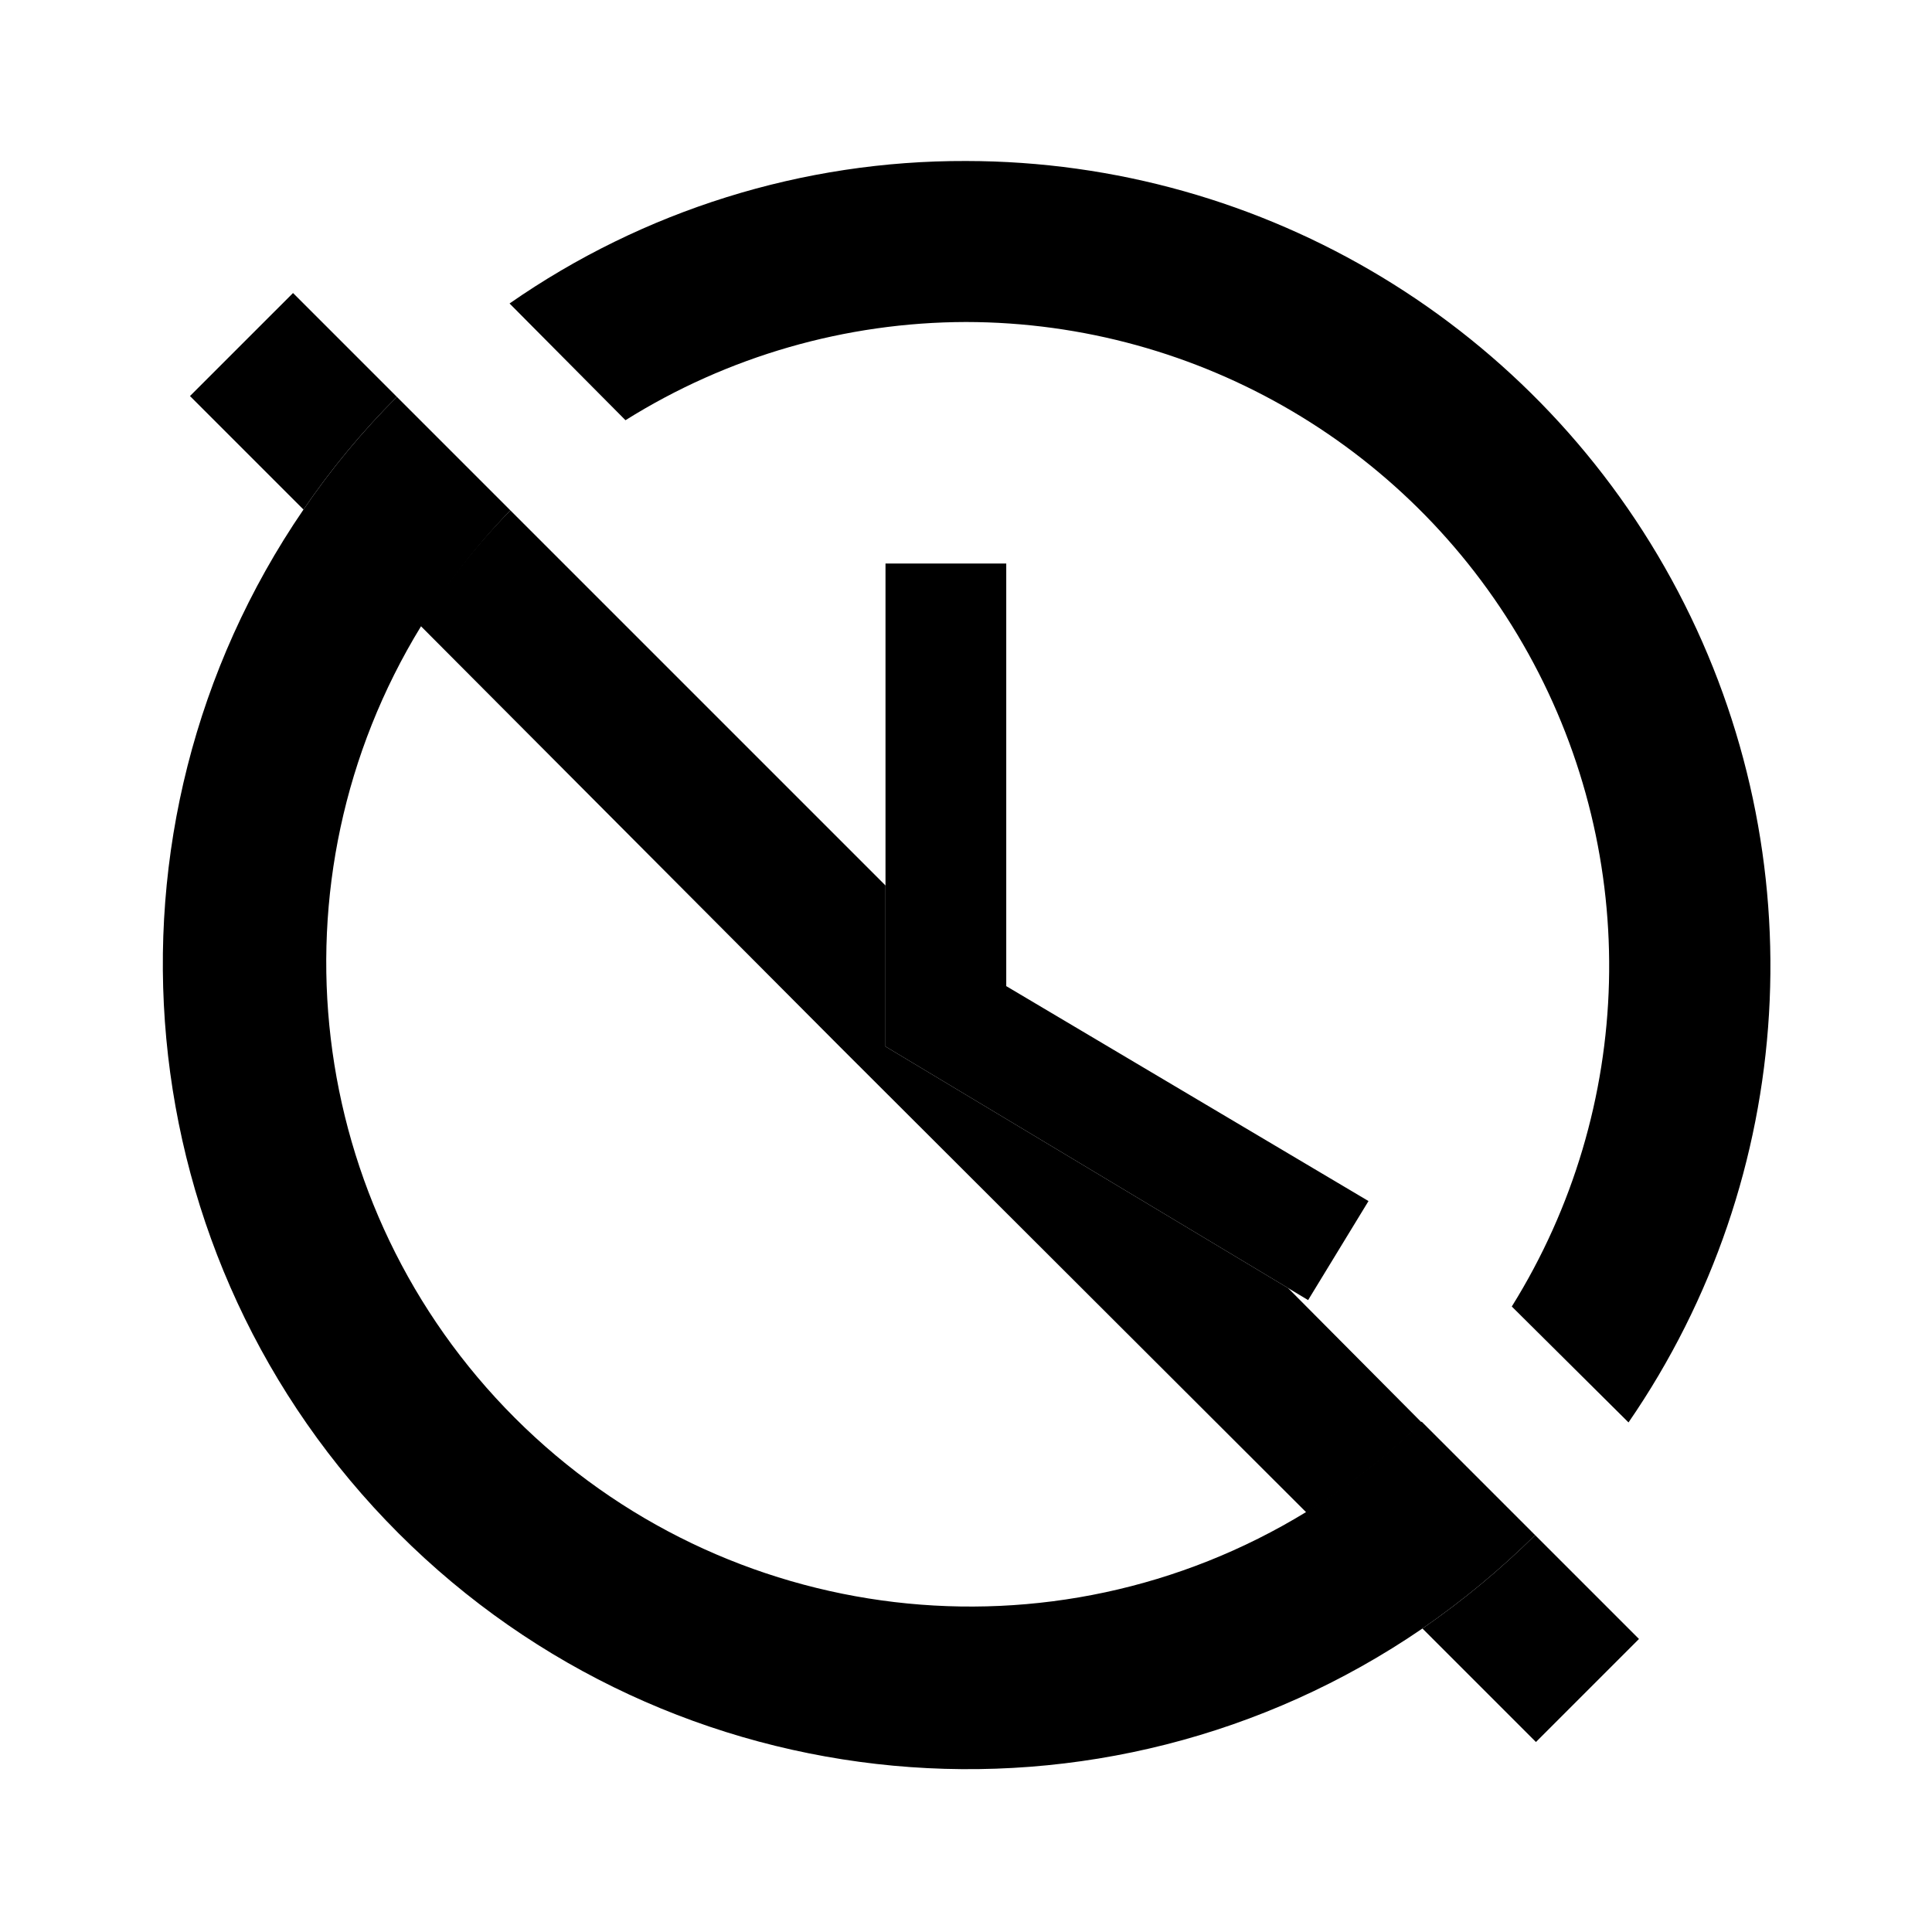
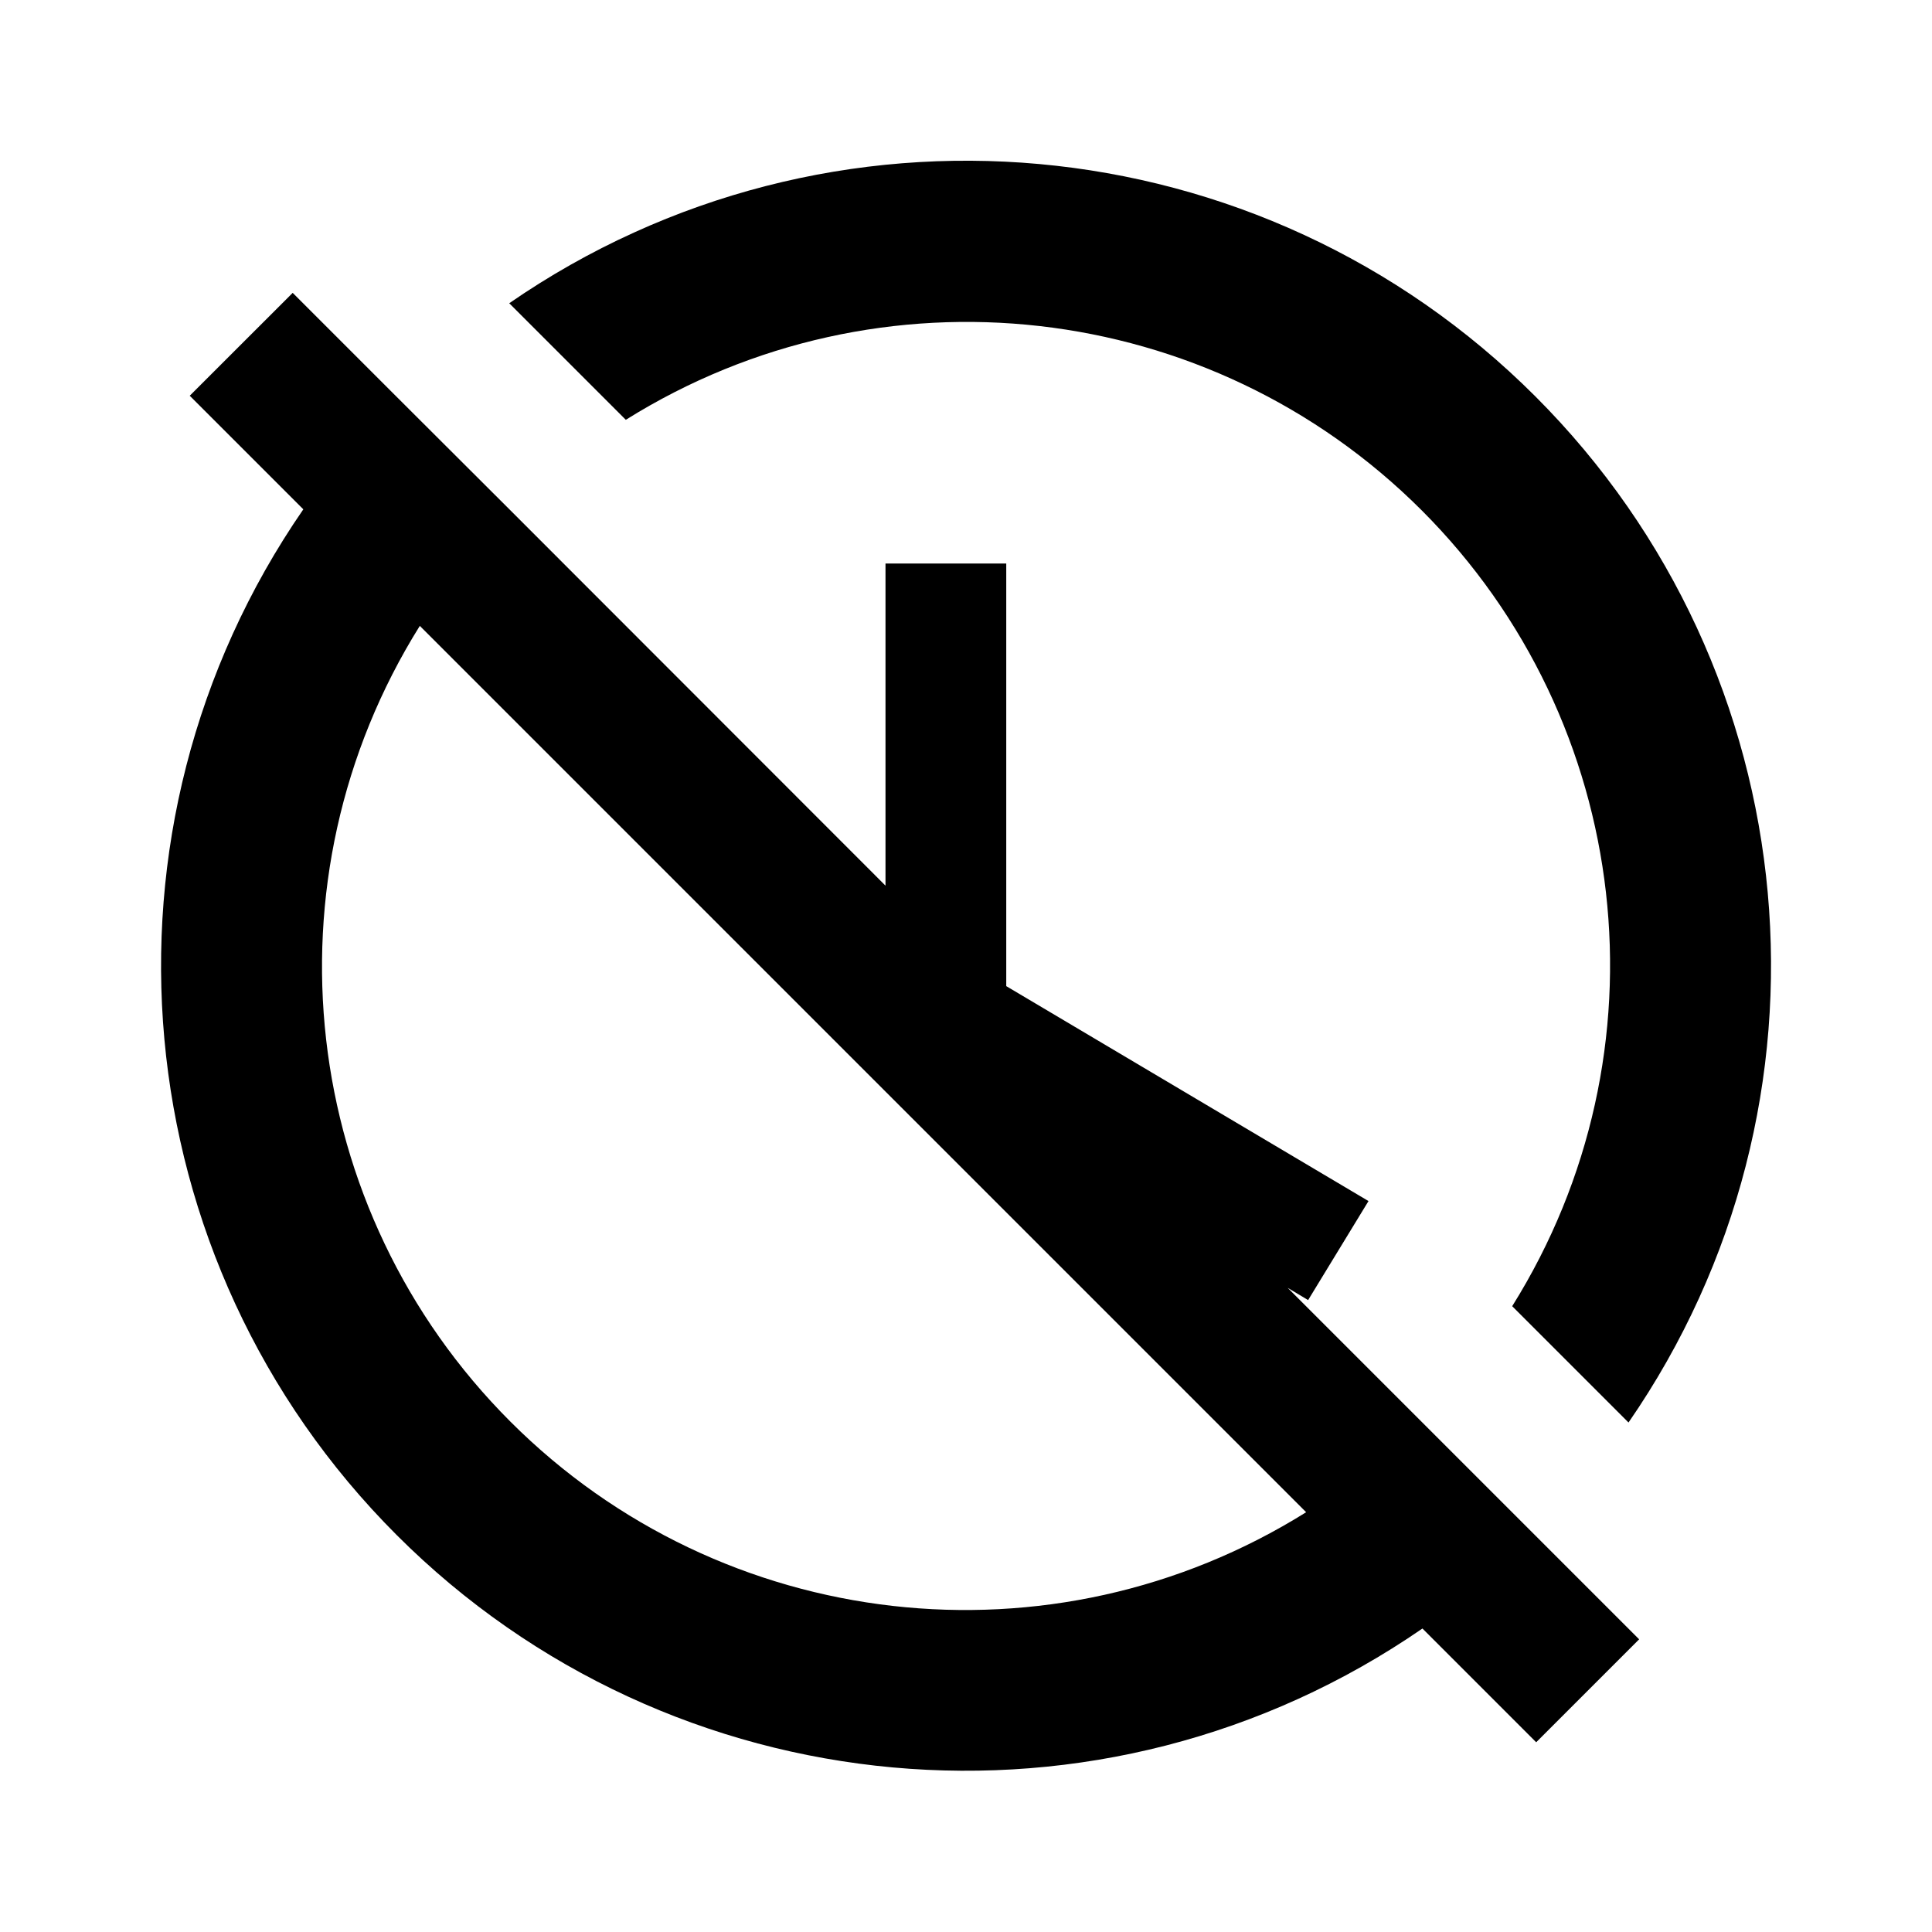
<svg xmlns="http://www.w3.org/2000/svg" id="Layer_1" data-name="Layer 1" viewBox="0 0 24 24">
-   <path d="M10.43,13l5.8,5.79a8.12,8.12,0,0,0,1.43-1.12L16,16l-5-3V11L6.34,6.34A8.12,8.12,0,0,0,5.22,7.77Z" />
-   <path d="M19.07,19.07a10.39,10.39,0,0,1-1.4,1.16l1.41,1.41,1.28-1.28Z" />
-   <path d="M3.64,3.64,2.36,4.92,3.77,6.33a9.69,9.69,0,0,1,1.16-1.4Z" />
-   <polygon points="16 16 16.25 16.15 17 14.92 12.5 12.25 12.5 7 11 7 11 11 11 13 16 16" />
-   <path d="M19.07,19.07l-1.41-1.41h0a8.12,8.12,0,0,1-1.43,1.12,8,8,0,0,1-11-11A8.12,8.12,0,0,1,6.34,6.34h0L4.93,4.93h0a9.69,9.69,0,0,0-1.16,1.4,10,10,0,0,0,13.9,13.9,10.39,10.39,0,0,0,1.4-1.16Z" />
-   <path d="M12,4a8,8,0,0,1,6.78,12.23l1.45,1.44A10,10,0,0,0,12,2,9.87,9.87,0,0,0,6.33,3.77L7.77,5.22A8,8,0,0,1,12,4Z" />
+   <path d="M7.774,5.215,6.326,3.767A9.995,9.995,0,0,1,20.23,17.671l-1.445-1.445A7.99,7.99,0,0,0,7.774,5.215ZM20.362,20.364l-1.279,1.279-1.413-1.413A9.995,9.995,0,0,1,3.768,6.327L2.357,4.916,3.636,3.638l1.291,1.291L6.343,6.342,11,11.002V7h1.5v5.25L17,14.92l-.75,1.23-.254-.152Zm-4.137-1.579-5.792-5.792-5.218-5.218A7.99,7.99,0,0,0,16.226,18.785Z" />
</svg>
